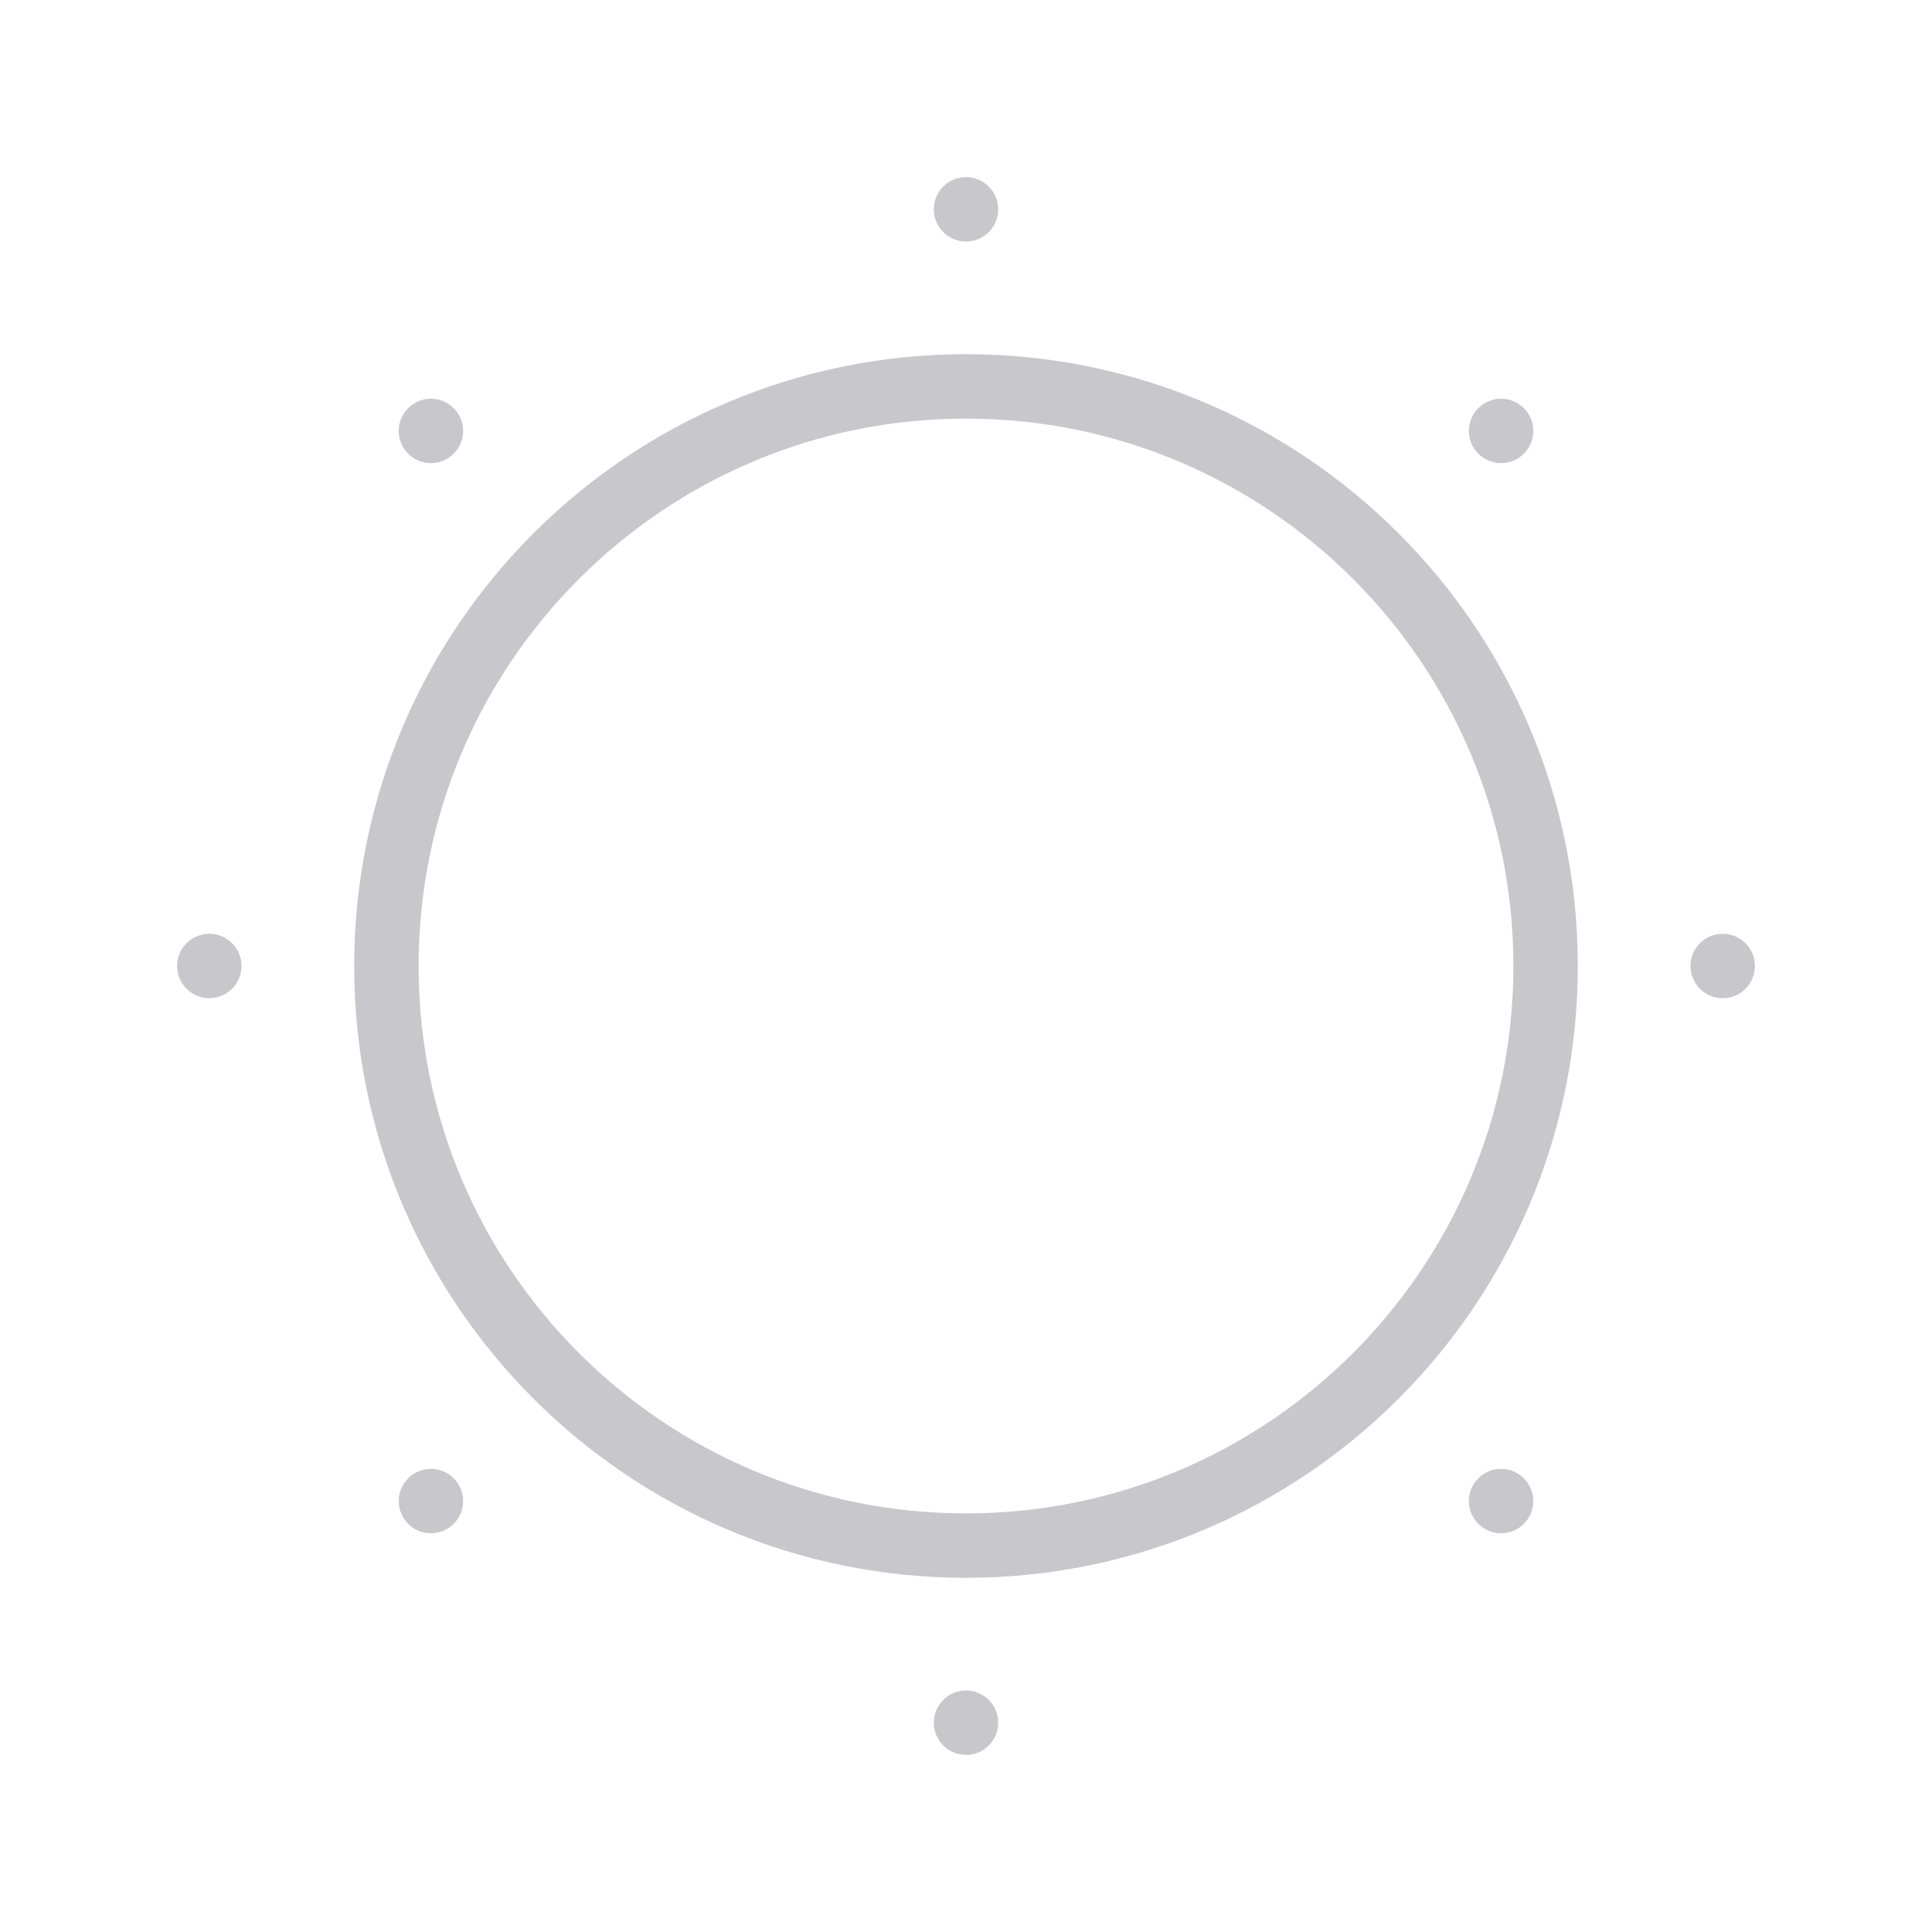
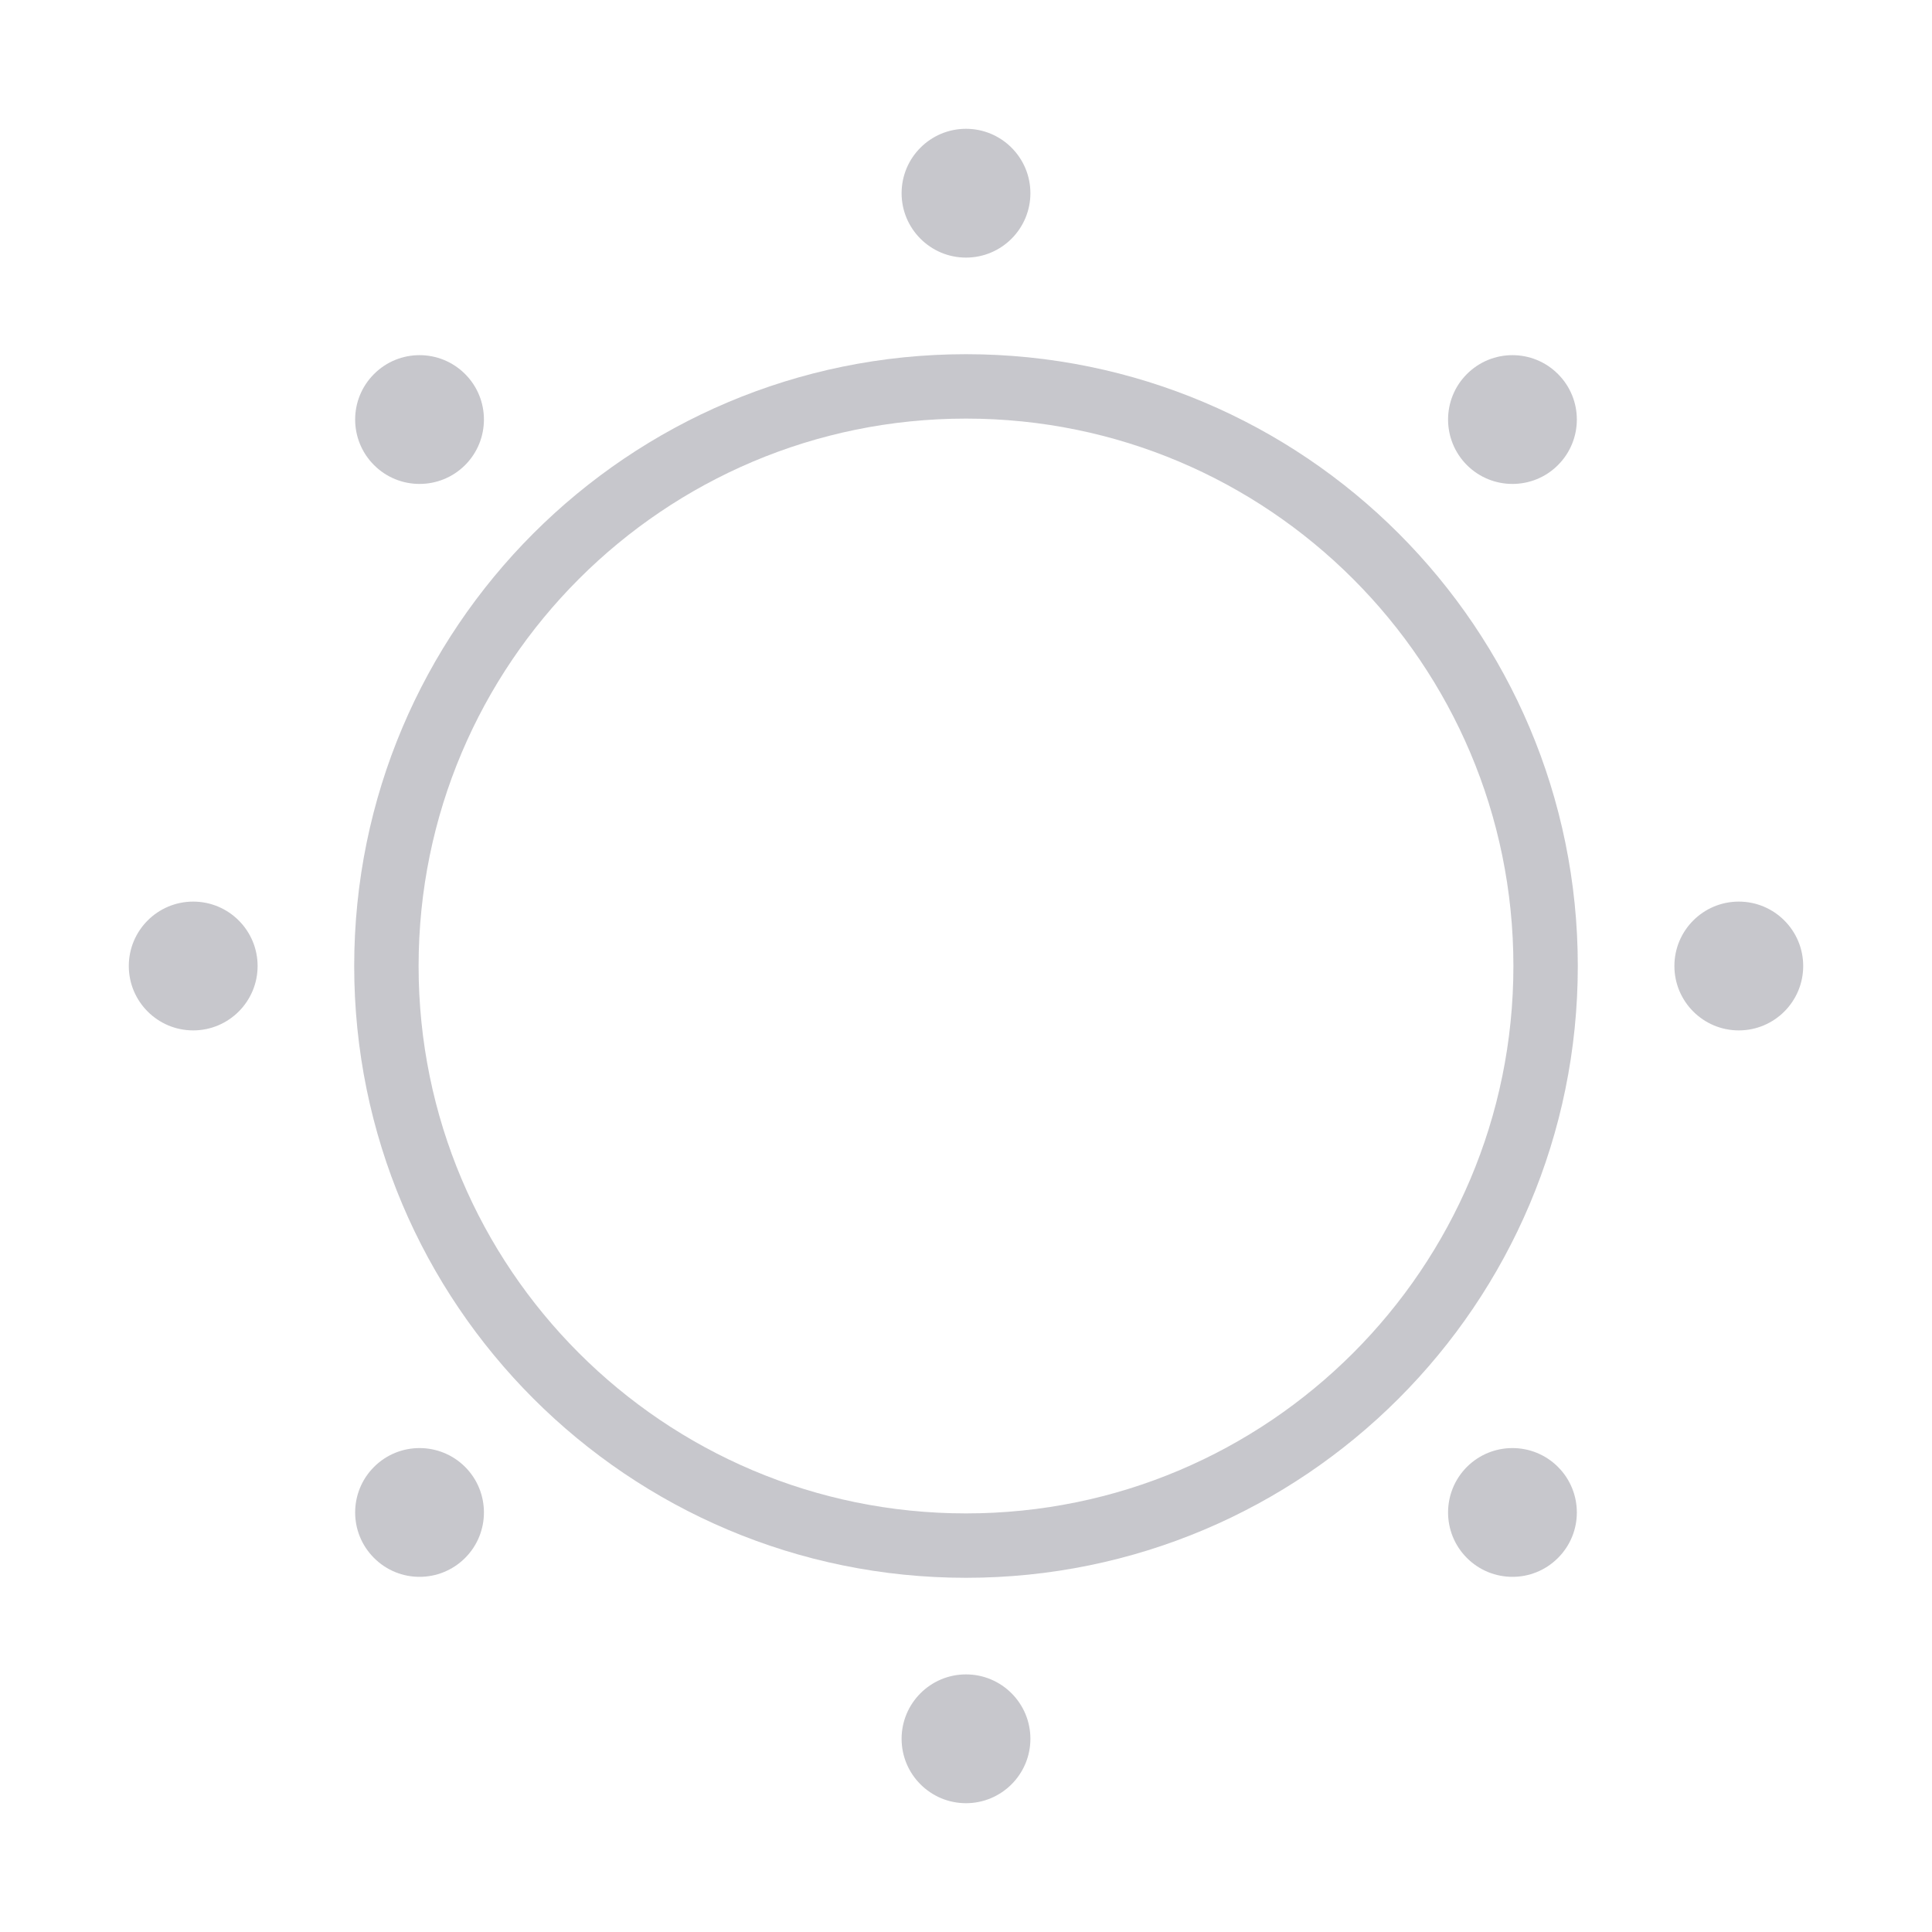
<svg xmlns="http://www.w3.org/2000/svg" width="30px" height="30px" viewBox="0 0 30 30" version="1.1">
  <g id="weather-/-sunny" stroke="none" stroke-width="1" fill="none" fill-rule="evenodd">
    <circle id="Oval-Copy" stroke="#C7C7CC" cx="15" cy="15" r="9" />
-     <path d="M15,26.5 C15.138,26.5 15.25,26.612 15.25,26.75 C15.25,26.888 15.138,27 15,27 C14.862,27 14.75,26.888 14.75,26.75 C14.75,26.612 14.862,26.5 15,26.5 Z M23.485,23.132 C23.583,23.229 23.583,23.388 23.485,23.485 C23.388,23.583 23.229,23.583 23.132,23.485 C23.034,23.388 23.034,23.229 23.132,23.132 C23.229,23.034 23.388,23.034 23.485,23.132 Z M6.868,23.132 C6.966,23.229 6.966,23.388 6.868,23.485 C6.771,23.583 6.612,23.583 6.515,23.485 C6.417,23.388 6.417,23.229 6.515,23.132 C6.612,23.034 6.771,23.034 6.868,23.132 Z M26.75,14.75 C26.888,14.75 27,14.862 27,15 C27,15.138 26.888,15.25 26.75,15.25 C26.612,15.25 26.5,15.138 26.5,15 C26.5,14.862 26.612,14.75 26.75,14.75 Z M3.25,14.75 C3.388,14.75 3.5,14.862 3.5,15 C3.5,15.138 3.388,15.25 3.25,15.25 C3.112,15.25 3,15.138 3,15 C3,14.862 3.112,14.75 3.25,14.75 Z M23.485,6.515 C23.583,6.612 23.583,6.771 23.485,6.868 C23.388,6.966 23.229,6.966 23.132,6.868 C23.034,6.771 23.034,6.612 23.132,6.515 C23.229,6.417 23.388,6.417 23.485,6.515 Z M6.515,6.515 C6.612,6.417 6.771,6.417 6.868,6.515 C6.966,6.612 6.966,6.771 6.868,6.868 C6.771,6.966 6.612,6.966 6.515,6.868 C6.417,6.771 6.417,6.612 6.515,6.515 Z M15,3 C15.138,3 15.25,3.112 15.25,3.25 C15.25,3.388 15.138,3.5 15,3.5 C14.862,3.5 14.75,3.388 14.75,3.25 C14.75,3.112 14.862,3 15,3 Z" id="Combined-Shape" stroke="#C7C7CC" stroke-width="0.5" fill="#D8D8D8" />
+     <path d="M15,26 C15.552,26 16,26.448 16,27 C16,27.552 15.552,28 15,28 C14.448,28 14,27.552 14,27 C14,26.448 14.448,26 15,26 Z M5.808,22.778 C6.198,22.388 6.831,22.388 7.222,22.778 C7.612,23.169 7.612,23.802 7.222,24.192 C6.831,24.583 6.198,24.583 5.808,24.192 C5.417,23.802 5.417,23.169 5.808,22.778 Z M22.778,22.778 C23.169,22.388 23.802,22.388 24.192,22.778 C24.583,23.169 24.583,23.802 24.192,24.192 C23.802,24.583 23.169,24.583 22.778,24.192 C22.388,23.802 22.388,23.169 22.778,22.778 Z M3,14 C3.552,14 4,14.448 4,15 C4,15.552 3.552,16 3,16 C2.448,16 2,15.552 2,15 C2,14.448 2.448,14 3,14 Z M27,14 C27.552,14 28,14.448 28,15 C28,15.552 27.552,16 27,16 C26.448,16 26,15.552 26,15 C26,14.448 26.448,14 27,14 Z M5.808,5.808 C6.198,5.417 6.831,5.417 7.222,5.808 C7.612,6.198 7.612,6.831 7.222,7.222 C6.831,7.612 6.198,7.612 5.808,7.222 C5.417,6.831 5.417,6.198 5.808,5.808 Z M22.778,5.808 C23.169,5.417 23.802,5.417 24.192,5.808 C24.583,6.198 24.583,6.831 24.192,7.222 C23.802,7.612 23.169,7.612 22.778,7.222 C22.388,6.831 22.388,6.198 22.778,5.808 Z M15,2 C15.552,2 16,2.448 16,3 C16,3.552 15.552,4 15,4 C14.448,4 14,3.552 14,3 C14,2.448 14.448,2 15,2 Z" id="Combined-Shape" fill="#C7C7CC" />
  </g>
</svg>
